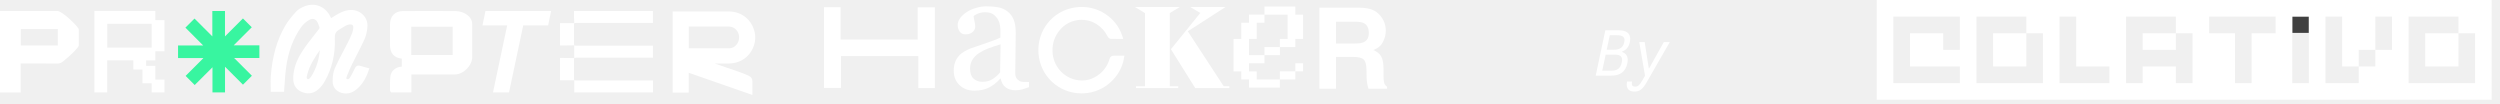
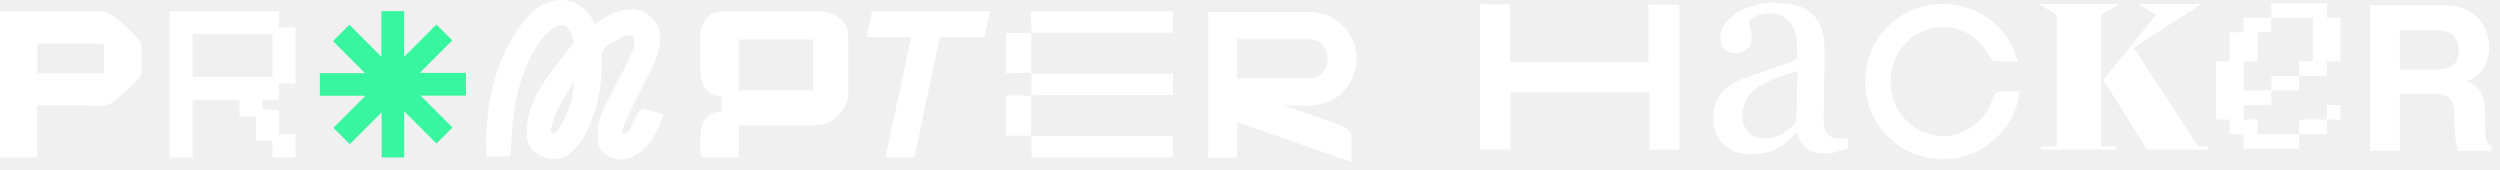
- <svg xmlns="http://www.w3.org/2000/svg" width="291" height="12" viewBox="0 0 291 12" fill="none">
-   <path d="M54.961 2.777C54.955 1.885 53.941 1.302 53.067 1.291C51.59 1.273 48.253 1.273 46.849 1.291C45.983 1.302 45.411 1.894 45.395 2.797C45.384 3.405 45.391 4.687 45.393 5.236C45.397 6.193 45.871 6.737 46.77 6.824V7.749C46.756 7.749 46.74 7.751 46.727 7.754C45.974 7.824 45.474 8.305 45.425 9.01C45.391 9.498 45.393 9.693 45.397 9.986C45.397 10.124 45.402 10.285 45.4 10.51C45.4 10.578 45.425 10.637 45.481 10.689L45.538 10.757H47.884V8.67H49.238C50.765 8.67 52.001 8.67 52.926 8.67C53.936 8.668 54.961 7.647 54.966 6.647C54.966 5.882 54.973 3.972 54.966 2.774L54.961 2.777ZM52.693 3.115V6.404H47.868V3.115H52.693Z" fill="white" />
-   <path d="M18.08 7.03V5.964H19.146V2.341H18.08V1.275H10.988V10.755H12.479V7.026H15.521V8.092H16.587V9.689H17.653V10.755H19.143V9.265H18.077V7.668H17.011V7.028H18.077L18.08 7.03ZM17.655 5.54H12.483V2.77H17.655V5.54Z" fill="white" />
-   <path d="M42.761 7.897C42.666 7.869 42.573 7.847 42.484 7.822C42.294 7.772 42.112 7.724 41.94 7.668C41.505 7.522 41.348 7.856 41.298 7.967C41.144 8.3 40.962 8.648 40.758 8.999C40.588 9.292 40.456 9.231 40.386 9.199C40.325 9.169 40.27 9.144 40.377 8.865C40.559 8.391 40.763 7.919 40.985 7.466C41.16 7.107 41.343 6.753 41.527 6.399C41.834 5.805 42.151 5.19 42.43 4.567C42.625 4.126 42.748 3.589 42.77 3.053C42.791 2.561 42.618 2.096 42.28 1.745C41.924 1.372 41.416 1.161 40.883 1.159C40.155 1.159 39.54 1.495 39.02 1.81C38.862 1.906 38.705 2.005 38.549 2.107L38.54 2.112C38.492 2.012 38.449 1.917 38.397 1.824C37.793 0.719 36.614 0.279 35.459 0.73C35.026 0.901 34.692 1.109 34.465 1.357C33.896 1.974 33.51 2.473 33.213 2.976C32.242 4.623 31.686 6.565 31.519 8.917C31.494 9.276 31.5 9.639 31.507 9.99C31.509 10.152 31.514 10.31 31.514 10.471V10.689H33.061L33.077 10.487C33.1 10.21 33.118 9.938 33.136 9.666C33.177 9.06 33.215 8.489 33.293 7.915C33.544 6.027 34.125 4.469 35.064 3.146C35.3 2.813 35.645 2.509 36.008 2.312C36.217 2.198 36.407 2.171 36.575 2.23C36.761 2.296 36.918 2.47 37.026 2.736C37.049 2.79 37.067 2.847 37.086 2.904C37.113 2.985 37.14 3.067 37.174 3.144C37.21 3.226 37.212 3.271 37.097 3.421C36.972 3.582 36.845 3.741 36.718 3.902C36.196 4.562 35.659 5.245 35.189 5.964C34.533 6.971 34.186 7.942 34.134 8.931C34.089 9.768 34.37 10.326 34.992 10.639C35.724 11.007 36.455 10.925 37.047 10.406C37.335 10.154 37.598 9.825 37.807 9.455C38.653 7.96 39.045 6.279 38.973 4.455C38.953 3.954 39.082 3.686 39.452 3.469C39.56 3.403 39.667 3.335 39.774 3.267C39.937 3.162 40.093 3.062 40.257 2.976C40.375 2.913 40.522 2.87 40.683 2.849C40.794 2.836 40.947 2.836 41.035 2.92C41.121 3.004 41.13 3.153 41.121 3.262C41.105 3.471 41.062 3.67 40.994 3.841C40.865 4.17 40.708 4.517 40.513 4.902C40.345 5.233 40.173 5.56 40.001 5.889C39.649 6.554 39.286 7.241 38.977 7.942C38.798 8.346 38.717 8.843 38.719 9.507C38.719 10.204 39.231 10.748 39.989 10.862C40.084 10.875 40.178 10.882 40.27 10.882C40.672 10.882 41.049 10.748 41.393 10.483C42.081 9.954 42.566 9.224 42.918 8.18L42.993 7.96L42.77 7.899L42.761 7.897ZM36.258 8.854C36.078 9.147 35.892 9.251 35.827 9.212C35.672 9.124 35.675 9.02 35.756 8.702L35.767 8.661C36.035 7.604 36.63 6.699 37.228 5.83C37.131 6.957 36.811 7.951 36.258 8.854Z" fill="white" />
-   <path d="M66.843 2.692C66.832 2.438 66.818 2.184 66.812 1.928C66.807 1.717 66.812 1.504 66.812 1.277H76.001V2.672C75.915 2.672 75.831 2.672 75.749 2.672C72.864 2.672 69.976 2.672 67.091 2.672C67.007 2.672 66.925 2.681 66.839 2.686L66.841 2.688L66.843 2.692Z" fill="white" />
-   <path d="M66.839 9.348C66.923 9.355 67.004 9.366 67.088 9.366C69.974 9.366 72.859 9.366 75.743 9.366H76.006V10.759H66.841V9.344H66.839V9.348Z" fill="white" />
-   <path d="M66.839 6.746C66.839 6.261 66.839 5.775 66.839 5.292H66.837C66.919 5.303 67.002 5.319 67.084 5.319C69.97 5.319 72.855 5.319 75.743 5.319H76.004V6.714C75.915 6.714 75.829 6.714 75.741 6.714C72.862 6.714 69.983 6.714 67.105 6.714C67.016 6.714 66.928 6.732 66.837 6.742V6.744L66.839 6.746Z" fill="white" />
-   <path d="M66.844 9.346H65.186V6.746C65.319 6.746 65.456 6.746 65.592 6.746C66.009 6.751 66.424 6.755 66.842 6.76C66.832 6.787 66.817 6.814 66.817 6.841C66.817 7.649 66.817 8.459 66.817 9.266C66.817 9.294 66.832 9.321 66.842 9.348H66.844V9.346Z" fill="white" />
-   <path d="M66.842 5.276C66.535 5.281 66.227 5.286 65.921 5.29C65.68 5.29 65.44 5.29 65.186 5.29V2.693C65.748 2.693 66.297 2.693 66.846 2.693C66.846 2.693 66.841 2.693 66.844 2.693C66.835 2.722 66.817 2.749 66.817 2.777C66.817 3.582 66.817 4.387 66.817 5.193C66.817 5.222 66.832 5.249 66.842 5.279H66.844L66.842 5.276Z" fill="white" />
-   <path d="M87.181 8.829C86.516 8.518 85.575 8.203 84.663 7.899C84.161 7.731 83.651 7.561 83.186 7.393H84.803C85.216 7.393 85.6 7.325 85.972 7.187C87.312 6.687 88.14 5.202 87.854 3.804C87.553 2.327 86.337 1.332 84.831 1.332C84.109 1.332 81.929 1.332 80.686 1.332H78.295V10.775H80.166V8.47L87.58 11.052V10.027C87.58 9.841 87.578 9.661 87.58 9.485C87.587 9.19 87.444 8.958 87.176 8.831L87.181 8.829ZM85.343 5.515C85.2 5.585 85.041 5.621 84.874 5.621C84.134 5.621 81.233 5.621 80.495 5.621H80.173V3.092H80.468C81.251 3.092 82.644 3.092 82.818 3.092C83.424 3.094 84.111 3.099 84.792 3.087H84.815C85.543 3.087 85.981 3.675 86.026 4.228C86.069 4.78 85.801 5.281 85.343 5.51V5.515Z" fill="white" />
-   <path d="M30.193 5.276H27.201L29.306 3.174L28.279 2.146L26.189 4.235V1.277H24.715V4.235L22.639 2.16L21.58 3.219L23.651 5.292H20.725V6.758H23.683L21.605 8.836L22.664 9.897L24.731 7.831V10.759H26.192V7.765L28.281 9.857L29.32 8.818L27.253 6.751H30.193V5.276Z" fill="#38F5A0" />
-   <path d="M59.035 2.958H56.161L56.506 1.277H64.148L63.804 2.958H60.902L59.251 10.759H57.384L59.035 2.958Z" fill="white" />
-   <path d="M0.002 1.284C0.129 1.284 3.825 1.286 6.69 1.279C7.252 1.279 9.174 3.153 9.172 3.432C9.169 3.895 9.172 5.131 9.172 5.295C9.172 5.471 8.443 6.265 7.373 7.121C7.164 7.286 6.994 7.395 6.724 7.393C4.678 7.384 4.859 7.388 2.813 7.388C2.69 7.388 2.568 7.388 2.405 7.388V10.762H0V1.286L0.002 1.284ZM6.731 3.384H2.425V5.295H6.731V3.384Z" fill="white" />
-   <path d="M95.913 0.836H97.848V4.601H106.82V0.854H108.821V10.248H106.891V6.525H97.891V10.236H95.911V0.833L95.913 0.836Z" fill="white" />
-   <path d="M143.584 8.306V4.533H144.482V2.646H145.381V1.702H147.18V2.646H146.281V4.533H145.383V6.421H147.182V7.364H145.383V8.308H146.281V9.252H148.978V10.195H145.383V9.252H144.485V8.308H143.586L143.584 8.306ZM149.879 4.533V1.704H147.182V0.761H150.777V1.704H151.676V4.533H150.777V5.477H148.978V4.533H149.877H149.879ZM148.981 5.475V6.418H147.182V5.475H148.981ZM150.777 8.306V9.249H148.978V8.306H150.777ZM151.678 7.362V8.306H150.78V7.362H151.678Z" fill="white" />
-   <path d="M130.222 6.482C130.036 6.482 129.852 6.482 129.669 6.48C129.514 6.475 129.249 6.52 129.149 6.863C128.95 7.548 128.584 8.117 128.065 8.553C127.205 9.274 126.239 9.522 125.193 9.283C123.68 8.941 122.58 7.605 122.514 6.033C122.473 5.05 122.759 4.211 123.387 3.467C124.424 2.237 126.237 1.945 127.602 2.786C128.178 3.143 128.609 3.61 128.913 4.218C128.959 4.306 129.09 4.515 129.331 4.524C129.562 4.531 129.794 4.531 130.027 4.529H130.746L130.583 4.045C129.966 2.206 127.847 0.466 125.141 0.865C122.532 1.248 120.699 3.535 120.876 6.18C121.053 8.85 123.238 10.869 125.892 10.869C125.964 10.869 126.039 10.869 126.112 10.865C128.718 10.756 130.474 8.746 130.803 6.911L130.88 6.48H130.218L130.222 6.482Z" fill="white" />
-   <path d="M119.767 10.148C119.469 10.254 119.211 10.341 118.986 10.406C118.762 10.472 118.51 10.506 118.226 10.506C117.734 10.506 117.344 10.39 117.049 10.161C116.756 9.932 116.568 9.597 116.486 9.154H116.43C116.019 9.608 115.581 9.955 115.112 10.193C114.642 10.431 114.077 10.552 113.415 10.552C112.716 10.552 112.14 10.338 111.691 9.91C111.239 9.481 111.015 8.921 111.015 8.229C111.015 7.87 111.065 7.548 111.167 7.264C111.266 6.981 111.418 6.727 111.62 6.5C111.777 6.312 111.986 6.142 112.244 5.994C112.503 5.847 112.746 5.729 112.972 5.64C113.256 5.534 113.83 5.334 114.696 5.046C115.563 4.756 116.146 4.529 116.45 4.365V3.431C116.45 3.349 116.432 3.19 116.398 2.959C116.364 2.725 116.289 2.505 116.175 2.296C116.048 2.063 115.871 1.861 115.642 1.686C115.413 1.514 115.087 1.425 114.665 1.425C114.374 1.425 114.107 1.475 113.857 1.573C113.608 1.67 113.433 1.772 113.333 1.879C113.333 2.006 113.363 2.19 113.424 2.437C113.483 2.682 113.515 2.909 113.515 3.118C113.515 3.338 113.415 3.54 113.217 3.723C113.02 3.907 112.743 3.998 112.392 3.998C112.076 3.998 111.845 3.887 111.697 3.662C111.55 3.44 111.475 3.188 111.475 2.911C111.475 2.635 111.577 2.344 111.781 2.079C111.986 1.813 112.253 1.577 112.58 1.371C112.863 1.194 113.206 1.044 113.61 0.922C114.014 0.799 114.406 0.738 114.792 0.738C115.32 0.738 115.783 0.774 116.175 0.847C116.568 0.92 116.926 1.076 117.248 1.314C117.571 1.548 117.813 1.863 117.981 2.265C118.149 2.664 118.231 3.179 118.231 3.81C118.231 4.71 118.222 5.509 118.204 6.205C118.185 6.902 118.176 7.661 118.176 8.487C118.176 8.732 118.219 8.927 118.303 9.072C118.387 9.218 118.519 9.34 118.696 9.44C118.791 9.497 118.941 9.528 119.145 9.535C119.349 9.542 119.56 9.544 119.773 9.544V10.15L119.767 10.148ZM116.47 5.159C115.935 5.318 115.465 5.472 115.062 5.624C114.658 5.776 114.284 5.965 113.936 6.191C113.621 6.407 113.372 6.661 113.19 6.954C113.006 7.246 112.916 7.596 112.916 7.999C112.916 8.524 113.052 8.909 113.326 9.154C113.601 9.401 113.948 9.524 114.37 9.524C114.817 9.524 115.211 9.415 115.552 9.197C115.892 8.979 116.178 8.723 116.411 8.426L116.468 5.159H116.47Z" fill="white" />
-   <path d="M136.164 10.039H137.146V10.248H132.232V10.039H133.28V1.523L132.114 0.815H137.327L136.161 1.523V10.039H136.164ZM143.094 10.039V10.248H139.124L136.295 5.729L139.714 1.509L138.548 0.815H142.649L138.26 3.644L142.438 10.037H143.094V10.039Z" fill="white" />
-   <path d="M157.542 6.625H155.507V10.325H153.581V0.892H158.209C158.869 0.906 159.379 0.985 159.735 1.135C160.092 1.285 160.393 1.505 160.641 1.795C160.845 2.033 161.008 2.299 161.126 2.589C161.244 2.88 161.305 3.211 161.305 3.58C161.305 4.027 161.192 4.47 160.965 4.903C160.738 5.336 160.366 5.643 159.844 5.822C160.28 5.996 160.588 6.246 160.77 6.568C160.951 6.89 161.042 7.382 161.042 8.043V8.676C161.042 9.107 161.06 9.399 161.094 9.551C161.146 9.794 161.264 9.973 161.453 10.089V10.325H159.284C159.225 10.116 159.182 9.948 159.157 9.819C159.105 9.553 159.078 9.283 159.073 9.007L159.059 8.131C159.05 7.53 158.942 7.128 158.731 6.929C158.52 6.729 158.123 6.627 157.544 6.627L157.542 6.625ZM158.74 4.91C159.132 4.731 159.329 4.377 159.329 3.848C159.329 3.277 159.139 2.893 158.76 2.696C158.547 2.585 158.227 2.53 157.8 2.53H155.509V5.064H157.744C158.188 5.064 158.52 5.012 158.742 4.91H158.74Z" fill="white" />
-   <path d="M185.74 8.804L186.86 3.524H188.388C189.292 3.524 189.756 3.86 189.756 4.524C189.756 4.652 189.74 4.78 189.708 4.924C189.588 5.46 189.308 5.82 188.804 6.004L188.796 6.044C189.236 6.196 189.468 6.508 189.468 6.98C189.468 7.1 189.452 7.236 189.42 7.38C189.212 8.34 188.612 8.804 187.548 8.804H185.74ZM187.02 5.788H187.868C188.58 5.788 188.94 5.492 189.06 4.924C189.076 4.844 189.092 4.748 189.092 4.66C189.092 4.284 188.804 4.1 188.244 4.1H187.38L187.02 5.788ZM186.5 8.228H187.572C188.26 8.228 188.628 7.94 188.772 7.284C188.796 7.172 188.812 7.068 188.812 6.964C188.812 6.548 188.54 6.364 187.988 6.364H186.9L186.5 8.228ZM190.257 10.66C189.633 10.66 189.353 10.34 189.353 9.844C189.353 9.764 189.361 9.684 189.369 9.62L189.385 9.492H189.977L189.961 9.588C189.953 9.636 189.945 9.708 189.945 9.764C189.945 9.972 190.057 10.084 190.329 10.084C190.641 10.084 190.833 9.932 191.153 9.38L191.481 8.82L190.809 4.9H191.441L191.921 7.964H191.953L193.665 4.9H194.361L191.657 9.604C191.209 10.388 190.833 10.66 190.257 10.66Z" fill="white" />
-   <path d="M266.817 1.892V3.827H268.752V1.892L266.817 1.892Z" fill="#404040" />
-   <path d="M290.033 11.607H218.452V0H290.033V11.607ZM220.387 9.674H228.125V7.739H222.321V3.87H226.19V5.805H228.125V1.936H222.321V1.935H220.387V9.674ZM230.06 9.674H237.798V3.87H235.863V7.739H231.994V3.87H235.863V1.936H231.994V1.935H230.06V9.674ZM239.733 9.674H245.537V7.739H241.668V1.935H239.733V9.674ZM247.471 9.674H249.405V7.739H253.274V9.674H255.209V3.87H253.274V5.805L249.405 5.804V3.87H247.471V9.674ZM270.687 9.673L272.621 9.674H274.556V7.739H272.621V1.935H270.687V9.673ZM280.359 9.674H288.098V3.87H286.163V7.739H282.294V3.87H286.163V1.936H282.294V1.935H280.359V9.674ZM260.154 1.936H257.145V3.87H260.154V9.673H262.089V3.87H264.883V1.936H262.089V1.935H260.154V1.936ZM266.817 1.935V9.673H268.752V1.935H266.817ZM274.556 7.738H276.49V5.804H274.556V7.738ZM276.49 5.804H278.425V1.935H276.49V5.804ZM247.471 3.869H253.274V1.935H247.471V3.869Z" fill="white" />
+ <svg xmlns="http://www.w3.org/2000/svg" width="162" height="11" viewBox="0 0 162 11" fill="none">
+   <path d="M54.961 2.221C54.954 1.33 53.94 0.747 53.067 0.735C51.59 0.717 48.253 0.717 46.849 0.735C45.982 0.747 45.411 1.339 45.395 2.242C45.383 2.85 45.39 4.131 45.393 4.68C45.397 5.638 45.871 6.182 46.77 6.268V7.194C46.756 7.194 46.74 7.196 46.727 7.198C45.973 7.269 45.474 7.749 45.424 8.455C45.39 8.943 45.393 9.138 45.397 9.43C45.397 9.569 45.402 9.73 45.399 9.954C45.399 10.023 45.424 10.082 45.481 10.134L45.538 10.202H47.883V8.115H49.238C50.764 8.115 52.001 8.115 52.926 8.115C53.936 8.112 54.961 7.092 54.966 6.091C54.966 5.327 54.972 3.417 54.966 2.219L54.961 2.221ZM52.693 2.559V5.848H47.867V2.559H52.693Z" fill="white" />
+   <path d="M18.08 6.475V5.409H19.146V1.786H18.08V0.72H10.989V10.2H12.479V6.47H15.521V7.537H16.587V9.134H17.653V10.2H19.144V8.709H18.078V7.112H17.011V6.473H18.078L18.08 6.475ZM17.656 4.984H12.483V2.215H17.656V4.984Z" fill="white" />
+   <path d="M42.761 7.341C42.666 7.314 42.573 7.292 42.484 7.267C42.294 7.217 42.112 7.169 41.94 7.112C41.505 6.967 41.348 7.301 41.298 7.412C41.144 7.745 40.962 8.092 40.758 8.444C40.588 8.737 40.456 8.675 40.386 8.644C40.325 8.614 40.27 8.589 40.377 8.31C40.559 7.836 40.763 7.364 40.985 6.91C41.16 6.552 41.343 6.198 41.527 5.844C41.833 5.25 42.151 4.635 42.43 4.011C42.625 3.571 42.748 3.034 42.77 2.498C42.791 2.006 42.618 1.541 42.28 1.189C41.924 0.817 41.416 0.606 40.883 0.604C40.155 0.604 39.54 0.94 39.02 1.255C38.862 1.35 38.705 1.45 38.549 1.552L38.539 1.557C38.492 1.457 38.449 1.362 38.397 1.269C37.793 0.164 36.614 -0.276 35.459 0.175C35.026 0.345 34.692 0.554 34.465 0.801C33.896 1.418 33.51 1.918 33.213 2.421C32.242 4.068 31.686 6.01 31.519 8.362C31.494 8.721 31.5 9.084 31.507 9.435C31.509 9.596 31.514 9.755 31.514 9.916V10.134H33.061L33.077 9.932C33.1 9.655 33.118 9.383 33.136 9.111C33.177 8.505 33.215 7.934 33.292 7.36C33.544 5.472 34.125 3.914 35.064 2.591C35.3 2.258 35.645 1.954 36.008 1.756C36.217 1.643 36.407 1.616 36.575 1.675C36.761 1.741 36.918 1.915 37.026 2.181C37.049 2.235 37.067 2.292 37.085 2.349C37.113 2.43 37.14 2.512 37.174 2.589C37.21 2.671 37.212 2.716 37.097 2.866C36.972 3.027 36.845 3.186 36.718 3.347C36.196 4.007 35.659 4.69 35.189 5.409C34.533 6.416 34.186 7.387 34.134 8.376C34.089 9.213 34.37 9.771 34.992 10.084C35.724 10.452 36.455 10.37 37.047 9.85C37.335 9.599 37.598 9.27 37.807 8.9C38.653 7.405 39.045 5.724 38.973 3.9C38.952 3.399 39.082 3.131 39.452 2.913C39.56 2.848 39.667 2.78 39.774 2.711C39.937 2.607 40.093 2.507 40.257 2.421C40.375 2.358 40.522 2.315 40.683 2.294C40.794 2.28 40.946 2.28 41.035 2.364C41.121 2.448 41.13 2.598 41.121 2.707C41.105 2.916 41.062 3.115 40.994 3.285C40.865 3.614 40.708 3.961 40.513 4.347C40.345 4.678 40.173 5.005 40.001 5.334C39.649 5.999 39.286 6.686 38.977 7.387C38.798 7.791 38.717 8.287 38.719 8.952C38.719 9.649 39.231 10.193 39.989 10.306C40.084 10.32 40.177 10.327 40.27 10.327C40.672 10.327 41.048 10.193 41.393 9.928C42.081 9.399 42.566 8.669 42.918 7.625L42.993 7.405L42.77 7.344L42.761 7.341ZM36.257 8.299C36.078 8.591 35.892 8.696 35.826 8.657C35.672 8.569 35.674 8.464 35.756 8.147L35.767 8.106C36.035 7.049 36.63 6.144 37.228 5.275C37.131 6.402 36.811 7.396 36.257 8.299Z" fill="white" />
+   <path d="M66.843 2.137C66.832 1.883 66.818 1.629 66.812 1.373C66.807 1.162 66.812 0.949 66.812 0.722H76.001V2.117C75.915 2.117 75.831 2.117 75.749 2.117C72.864 2.117 69.976 2.117 67.091 2.117C67.007 2.117 66.925 2.126 66.839 2.13L66.841 2.133L66.843 2.137Z" fill="white" />
+   <path d="M66.839 8.793C66.923 8.799 67.004 8.811 67.088 8.811C69.974 8.811 72.859 8.811 75.743 8.811H76.006V10.204H66.841V8.788H66.839V8.793Z" fill="white" />
+   <path d="M66.839 6.191C66.839 5.706 66.839 5.22 66.839 4.737H66.837C66.918 4.749 67.002 4.765 67.084 4.765C69.969 4.765 72.855 4.765 75.743 4.765H76.004V6.16C75.915 6.16 75.829 6.16 75.74 6.16C72.862 6.16 69.983 6.16 67.104 6.16C67.016 6.16 66.927 6.178 66.837 6.187V6.189L66.839 6.191Z" fill="white" />
+   <path d="M66.843 8.79H65.185V6.19C65.319 6.19 65.455 6.19 65.591 6.19C66.009 6.195 66.424 6.199 66.841 6.204C66.832 6.231 66.816 6.258 66.816 6.286C66.816 7.093 66.816 7.903 66.816 8.711C66.816 8.738 66.832 8.765 66.841 8.792H66.843V8.79Z" fill="white" />
+   <path d="M66.841 4.722C66.535 4.726 66.226 4.731 65.92 4.735C65.68 4.735 65.439 4.735 65.185 4.735V2.138C65.748 2.138 66.297 2.138 66.846 2.138C66.846 2.138 66.841 2.138 66.843 2.138C66.834 2.167 66.816 2.194 66.816 2.222C66.816 3.027 66.816 3.832 66.816 4.638C66.816 4.667 66.832 4.694 66.841 4.724H66.843L66.841 4.722Z" fill="white" />
+   <path d="M87.181 8.274C86.516 7.963 85.575 7.648 84.663 7.344C84.161 7.176 83.651 7.006 83.186 6.838H84.803C85.216 6.838 85.6 6.77 85.972 6.631C87.312 6.132 88.14 4.646 87.854 3.249C87.553 1.772 86.337 0.776 84.831 0.776C84.109 0.776 81.929 0.776 80.686 0.776H78.295V10.22H80.166V7.915L87.58 10.497V9.472C87.58 9.285 87.578 9.106 87.58 8.929C87.587 8.634 87.444 8.403 87.176 8.276L87.181 8.274ZM85.343 4.959C85.2 5.03 85.041 5.066 84.874 5.066C84.134 5.066 81.233 5.066 80.495 5.066H80.173V2.537H80.468C81.251 2.537 82.644 2.537 82.818 2.537C83.424 2.539 84.111 2.544 84.792 2.532H84.815C85.543 2.532 85.981 3.12 86.026 3.673C86.069 4.224 85.801 4.726 85.343 4.955V4.959Z" fill="white" />
+   <path d="M30.194 4.721H27.201L29.307 2.618L28.279 1.591L26.19 3.68V0.722H24.715V3.68L22.64 1.604L21.58 2.664L23.651 4.737H20.725V6.202H23.683L21.605 8.28L22.665 9.342L24.731 7.275V10.204H26.192V7.21L28.281 9.301L29.32 8.262L27.254 6.196H30.194V4.721Z" fill="#38F5A0" />
+   <path d="M59.035 2.403H56.161L56.506 0.722H64.148L63.804 2.403H60.902L59.251 10.204H57.384L59.035 2.403Z" fill="white" />
+   <path d="M0.002 0.729C0.129 0.729 3.825 0.731 6.69 0.725C7.252 0.725 9.174 2.598 9.172 2.877C9.169 3.34 9.172 4.577 9.172 4.74C9.172 4.917 8.443 5.711 7.373 6.566C7.164 6.732 6.994 6.84 6.724 6.838C4.678 6.829 4.859 6.834 2.813 6.834C2.69 6.834 2.568 6.834 2.405 6.834V10.207H0V0.731L0.002 0.729ZM6.731 2.83H2.425V4.74H6.731V2.83Z" fill="white" />
+   <path d="M95.913 0.281H97.848V4.046H106.82V0.299H108.821V9.693H106.89V5.97H97.891V9.681H95.911V0.278L95.913 0.281Z" fill="white" />
+   <path d="M143.583 7.75V3.978H144.482V2.09H145.38V1.147H147.179V2.09H146.28V3.978H145.382V5.865H147.181V6.809H145.382V7.752H146.28V8.696H148.978V9.64H145.382V8.696H144.484V7.752H143.585L143.583 7.75ZM149.878 3.978V1.149H147.181V0.205H150.777V1.149H151.675V3.978H150.777V4.921H148.978V3.978H149.876H149.878ZM148.98 4.919V5.863H147.181V4.919H148.98ZM150.777 7.75V8.694H148.978V7.75H150.777ZM151.677 6.806V7.75H150.779V6.806H151.677Z" fill="white" />
+   <path d="M130.222 5.926C130.036 5.926 129.852 5.926 129.668 5.924C129.514 5.92 129.249 5.965 129.149 6.308C128.949 6.993 128.584 7.562 128.064 7.998C127.205 8.719 126.238 8.966 125.193 8.728C123.679 8.385 122.579 7.049 122.513 5.477C122.473 4.495 122.758 3.656 123.387 2.912C124.423 1.682 126.236 1.389 127.602 2.231C128.178 2.587 128.609 3.054 128.913 3.662C128.958 3.751 129.09 3.96 129.33 3.969C129.562 3.976 129.793 3.976 130.027 3.973H130.746L130.582 3.49C129.965 1.65 127.847 -0.09 125.14 0.31C122.532 0.693 120.699 2.98 120.876 5.625C121.053 8.295 123.237 10.314 125.891 10.314C125.964 10.314 126.039 10.314 126.111 10.309C128.718 10.2 130.474 8.19 130.802 6.355L130.88 5.924H130.217L130.222 5.926Z" fill="white" />
+   <path d="M119.766 9.592C119.469 9.699 119.211 9.785 118.986 9.851C118.761 9.917 118.51 9.951 118.226 9.951C117.734 9.951 117.344 9.835 117.049 9.606C116.756 9.377 116.568 9.041 116.486 8.599H116.429C116.019 9.052 115.581 9.4 115.111 9.638C114.642 9.876 114.077 9.996 113.415 9.996C112.716 9.996 112.14 9.783 111.69 9.354C111.239 8.925 111.014 8.365 111.014 7.673C111.014 7.315 111.064 6.993 111.166 6.709C111.266 6.426 111.418 6.171 111.62 5.945C111.777 5.756 111.985 5.586 112.244 5.439C112.503 5.291 112.745 5.173 112.972 5.085C113.256 4.978 113.83 4.779 114.696 4.49C115.563 4.2 116.146 3.973 116.45 3.81V2.875C116.45 2.794 116.432 2.635 116.398 2.403C116.364 2.17 116.289 1.95 116.175 1.741C116.048 1.507 115.871 1.306 115.642 1.131C115.413 0.958 115.086 0.87 114.664 0.87C114.374 0.87 114.106 0.92 113.857 1.017C113.607 1.115 113.433 1.217 113.333 1.324C113.333 1.451 113.362 1.634 113.424 1.882C113.483 2.127 113.514 2.354 113.514 2.562C113.514 2.782 113.415 2.984 113.217 3.168C113.02 3.352 112.743 3.442 112.391 3.442C112.076 3.442 111.845 3.331 111.697 3.107C111.55 2.884 111.475 2.633 111.475 2.356C111.475 2.079 111.577 1.789 111.781 1.523C111.985 1.258 112.253 1.022 112.58 0.816C112.863 0.639 113.206 0.489 113.61 0.366C114.013 0.244 114.406 0.183 114.792 0.183C115.32 0.183 115.783 0.219 116.175 0.292C116.568 0.364 116.926 0.521 117.248 0.759C117.57 0.992 117.813 1.308 117.981 1.709C118.149 2.109 118.231 2.624 118.231 3.254C118.231 4.155 118.221 4.953 118.203 5.65C118.185 6.346 118.176 7.106 118.176 7.932C118.176 8.177 118.219 8.372 118.303 8.517C118.387 8.662 118.519 8.785 118.696 8.885C118.791 8.941 118.941 8.973 119.145 8.98C119.349 8.987 119.56 8.989 119.773 8.989V9.595L119.766 9.592ZM116.47 4.604C115.935 4.763 115.465 4.917 115.061 5.069C114.658 5.221 114.283 5.409 113.936 5.636C113.621 5.852 113.371 6.106 113.19 6.398C113.006 6.691 112.915 7.04 112.915 7.444C112.915 7.968 113.052 8.354 113.326 8.599C113.601 8.846 113.948 8.969 114.37 8.969C114.816 8.969 115.211 8.86 115.551 8.642C115.892 8.424 116.178 8.168 116.411 7.871L116.468 4.604H116.47Z" fill="white" />
+   <path d="M136.163 9.483H137.145V9.692H132.232V9.483H133.28V0.968L132.114 0.26H137.327L136.161 0.968V9.483H136.163ZM143.093 9.483V9.692H139.123L136.294 5.173L139.713 0.954L138.547 0.26H142.649L138.259 3.089L142.438 9.481H143.093V9.483Z" fill="white" />
+   <path d="M157.541 6.069H155.506V9.769H153.58V0.337H158.208C158.868 0.351 159.379 0.43 159.735 0.58C160.091 0.729 160.393 0.949 160.64 1.24C160.844 1.478 161.007 1.743 161.125 2.034C161.243 2.324 161.305 2.655 161.305 3.025C161.305 3.472 161.191 3.914 160.964 4.348C160.738 4.781 160.366 5.087 159.844 5.266C160.279 5.441 160.588 5.691 160.769 6.013C160.951 6.335 161.042 6.827 161.042 7.487V8.12C161.042 8.551 161.06 8.844 161.094 8.996C161.146 9.238 161.264 9.418 161.452 9.533V9.769H159.283C159.224 9.561 159.181 9.393 159.156 9.263C159.104 8.998 159.077 8.728 159.072 8.451L159.059 7.576C159.05 6.975 158.941 6.573 158.73 6.373C158.519 6.174 158.122 6.072 157.544 6.072L157.541 6.069ZM158.739 4.354C159.131 4.175 159.329 3.821 159.329 3.293C159.329 2.721 159.138 2.338 158.759 2.14C158.546 2.029 158.226 1.975 157.8 1.975H155.509V4.509H157.743C158.188 4.509 158.519 4.457 158.741 4.354H158.739Z" fill="white" />
</svg>
